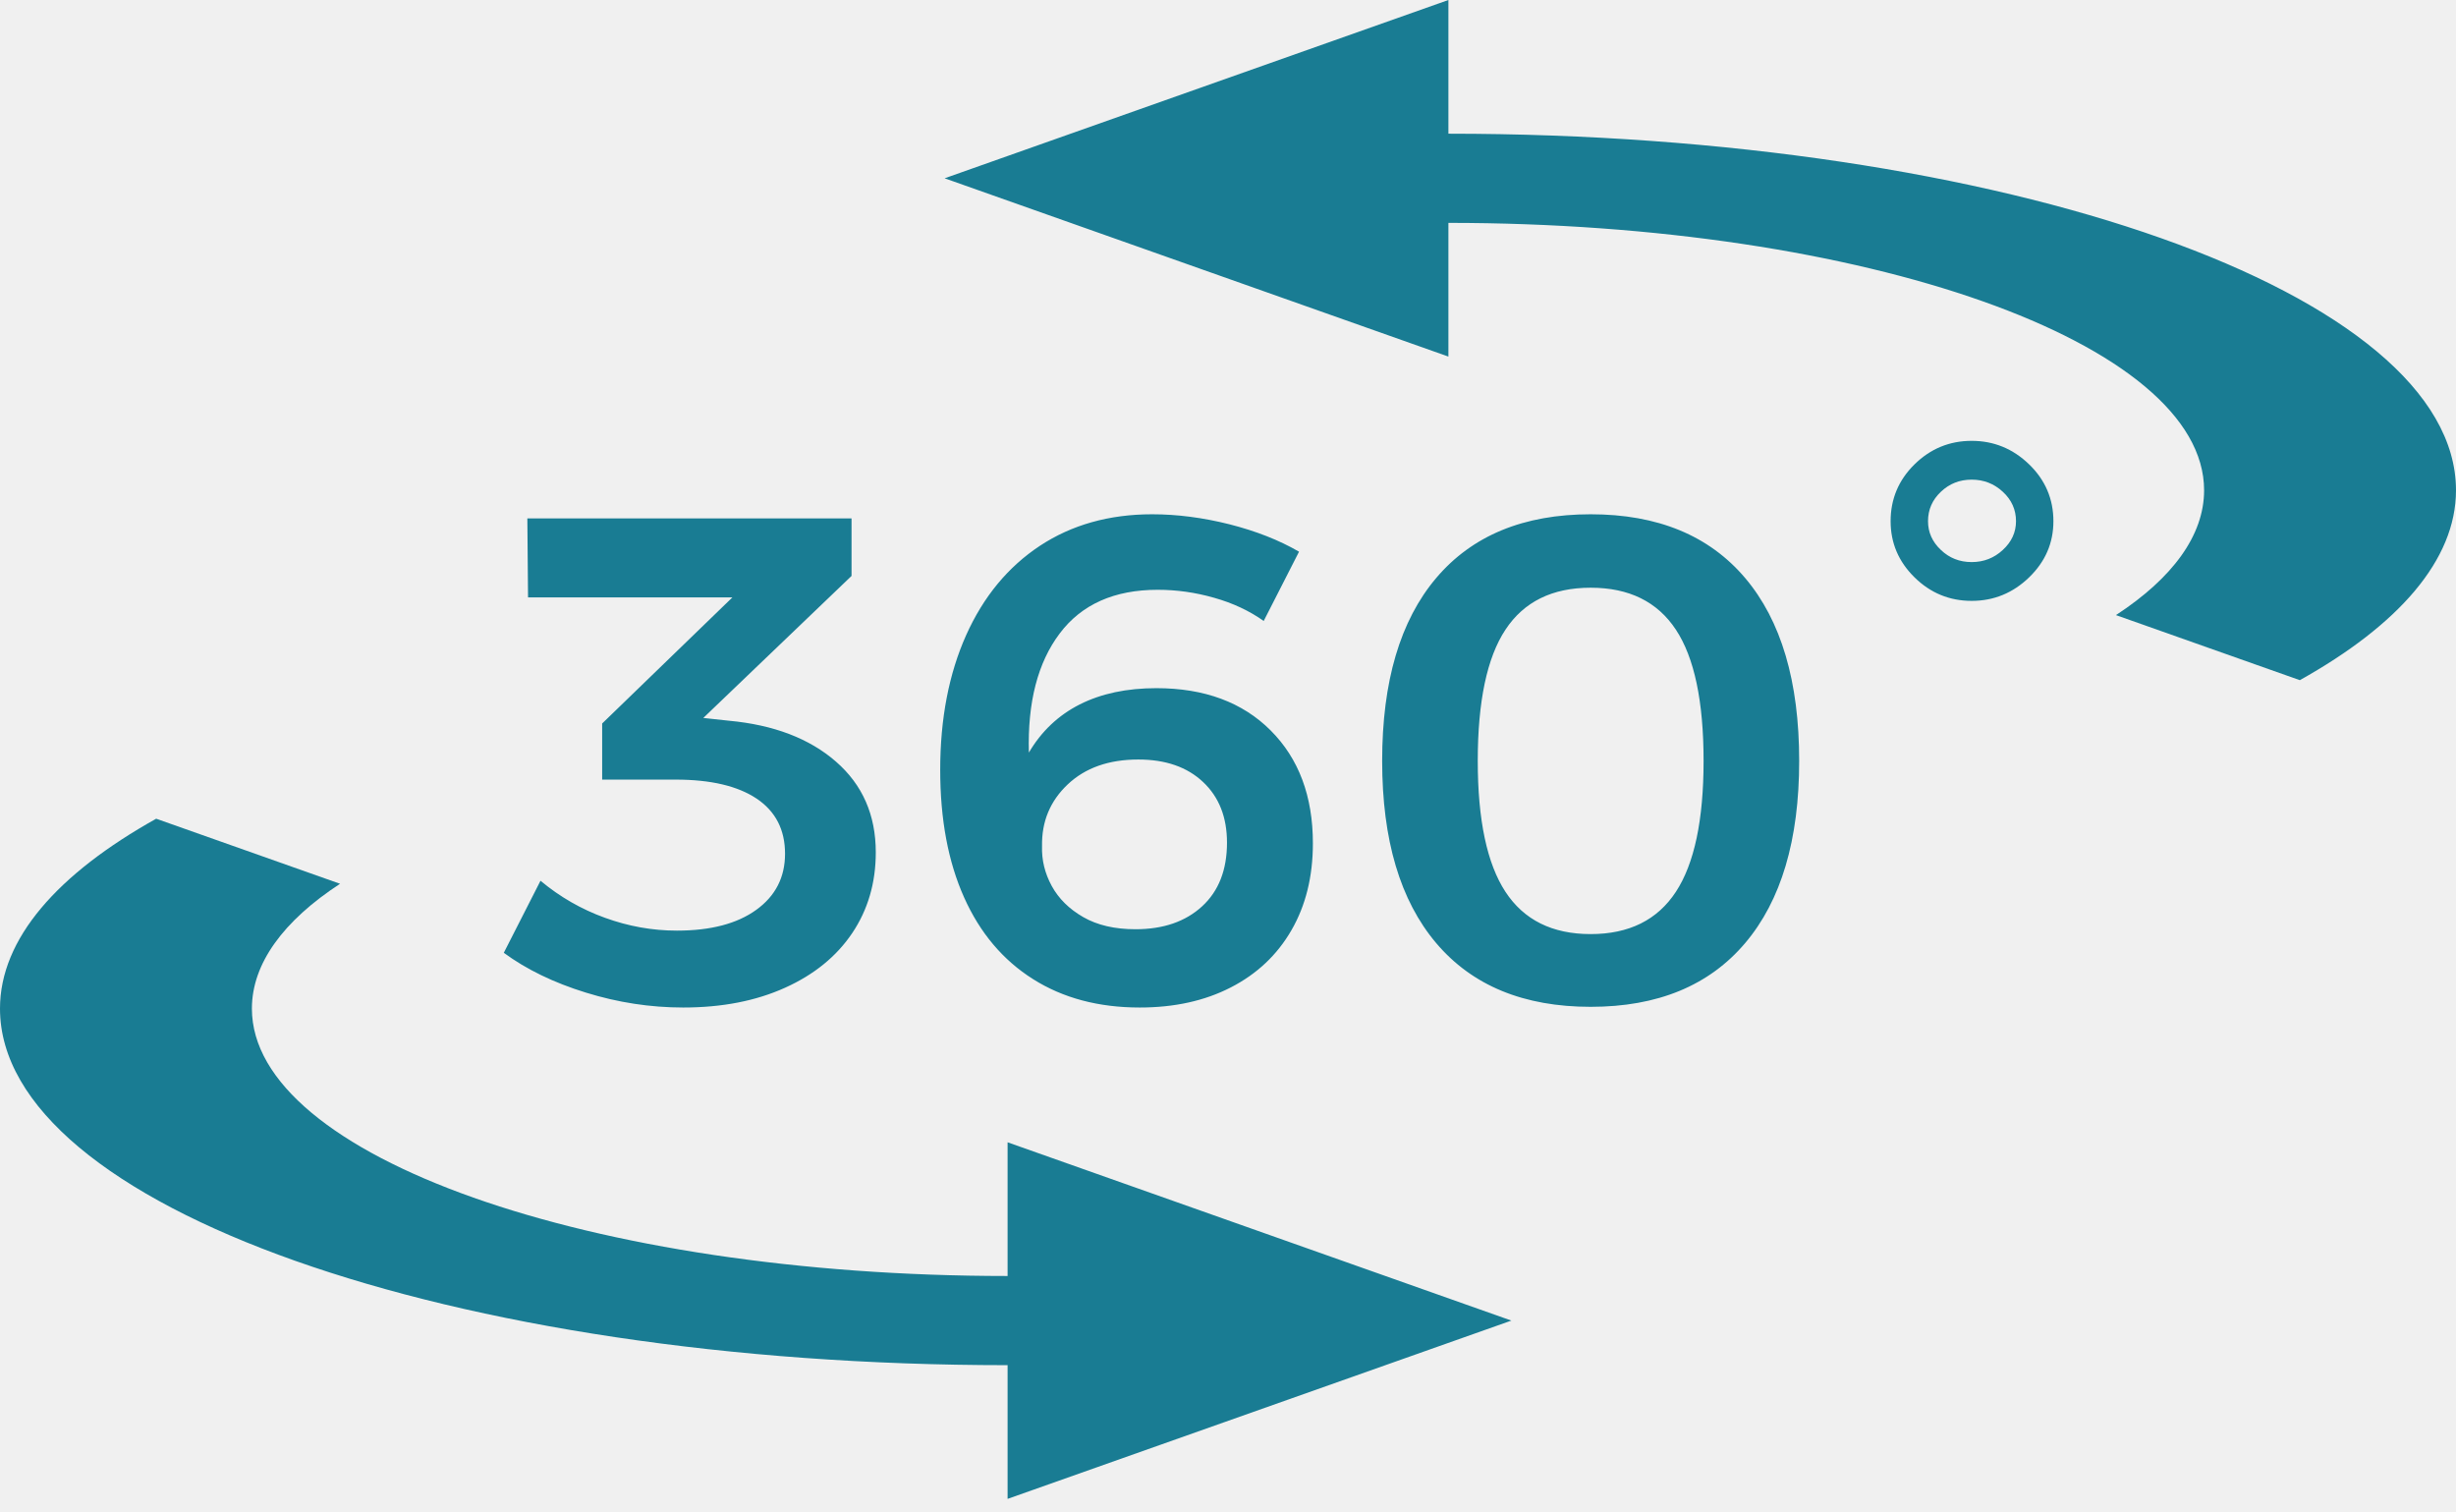
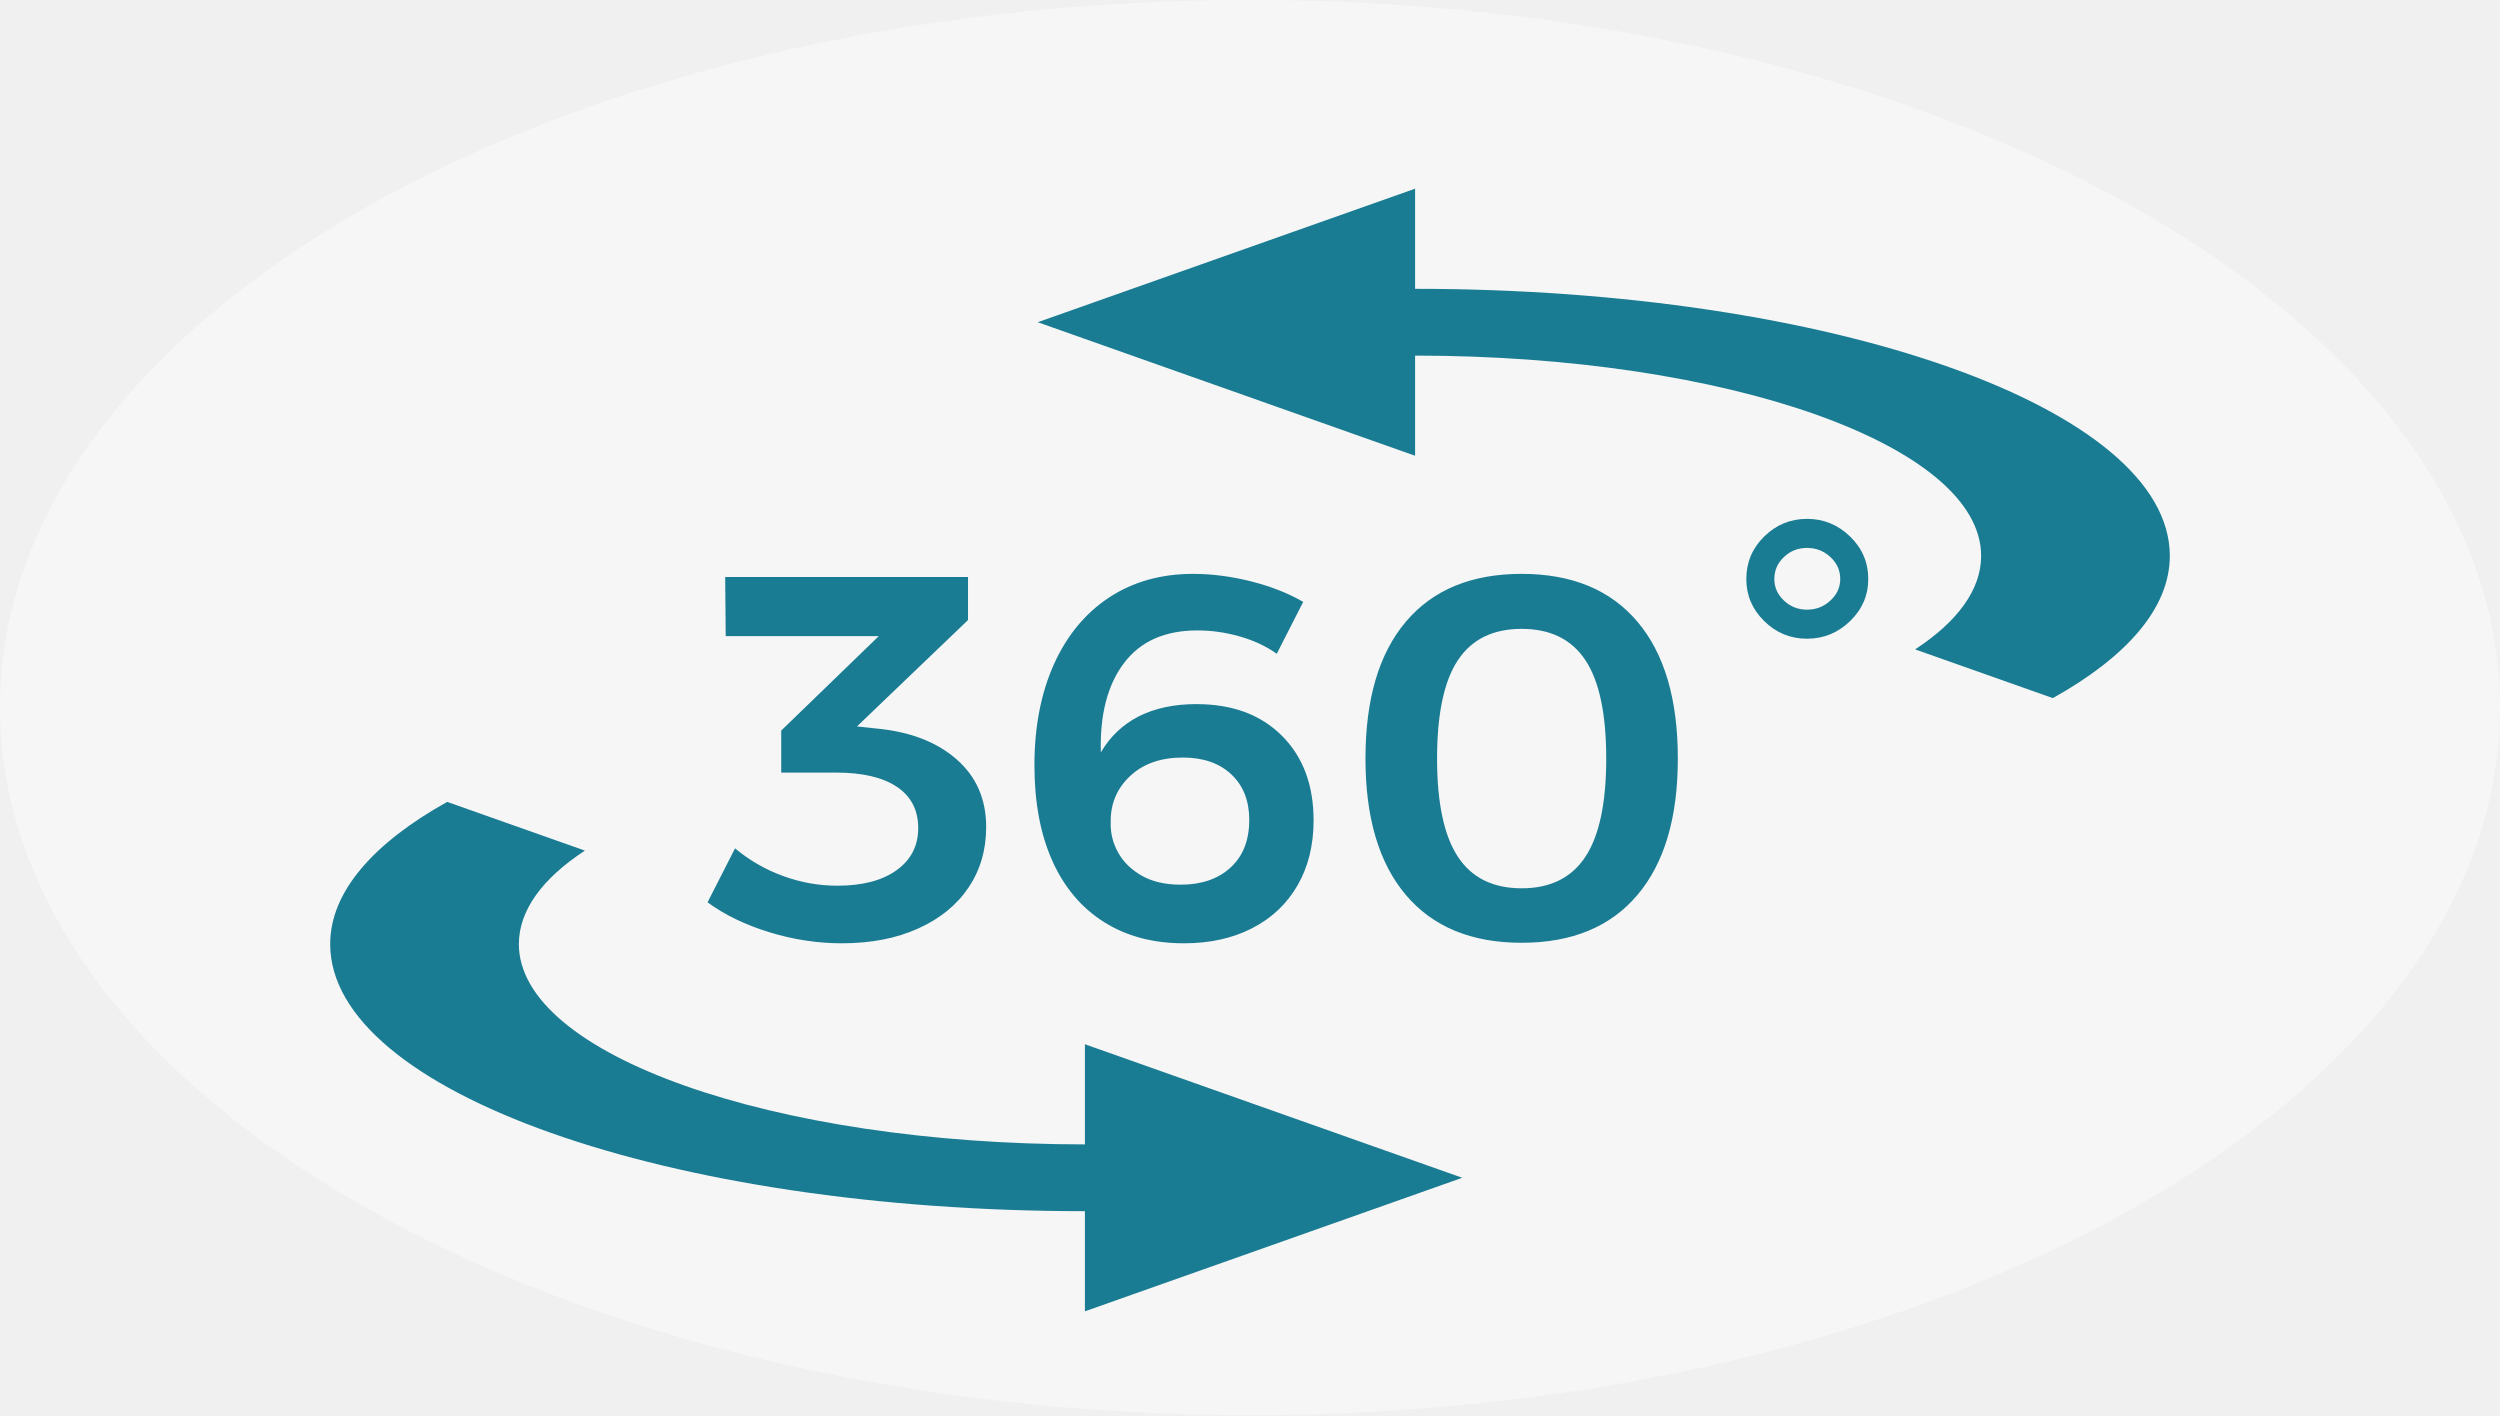
- <svg xmlns="http://www.w3.org/2000/svg" width="39px" height="24px" viewBox="0 0 39 24" version="1.1">
+ <svg xmlns="http://www.w3.org/2000/svg" width="53px" height="30px" viewBox="0 0 53 30" version="1.1">
  <g id="Page-1" stroke="none" stroke-width="1" fill="none" fill-rule="evenodd">
-     <g id="New_VR" transform="translate(-258, -768)" fill="#197C93">
-       <g id="ic_360" transform="translate(258, 768)">
+     <g id="New_VR_1.0" transform="translate(-75, -249)">
+       <g id="ic_360_wh_background" transform="translate(75, 249)">
        <g>
-           <path d="M16,20.261 C9.38,20.261 4,18.358 4,16.015 C4,15.3 4.5,14.621 5.4,14.033 L2.48,13 C0.92,13.871 0,14.904 0,16.015 C0,19.143 7.16,21.677 16,21.677 L16,23.8 L24,20.969 L16,18.138 L16,20.261 L16,20.261 Z" id="Shape" />
-           <path d="M23,2.123 L23,-2.22044605e-14 L15,2.831 L23,5.662 L23,3.539 C29.62,3.539 35,5.442 35,7.785 C35,8.5 34.5,9.179 33.6,9.767 L36.52,10.8 C38.08,9.929 39,8.896 39,7.785 C39,4.657 31.84,2.123 23,2.123 L23,2.123 Z" id="Path" />
-           <path d="M10.849,15.998 C11.465,15.998 12.004,15.893 12.466,15.684 C12.928,15.476 13.284,15.186 13.533,14.816 C13.782,14.445 13.907,14.018 13.907,13.534 C13.907,12.94 13.696,12.46 13.274,12.093 C12.853,11.726 12.286,11.51 11.575,11.444 L11.575,11.444 L11.168,11.4 L13.522,9.145 L13.522,8.232 L8.374,8.232 L8.385,9.486 L11.63,9.486 L9.562,11.488 L9.562,12.379 L10.728,12.379 C11.285,12.379 11.714,12.48 12.015,12.681 C12.316,12.883 12.466,13.175 12.466,13.556 C12.466,13.93 12.314,14.227 12.009,14.447 C11.705,14.667 11.285,14.777 10.75,14.777 C10.361,14.777 9.98,14.709 9.606,14.573 C9.232,14.438 8.891,14.242 8.583,13.985 L8.583,13.985 L8,15.129 C8.359,15.393 8.794,15.604 9.303,15.761 C9.813,15.919 10.328,15.998 10.849,15.998 Z M18.098,15.998 C18.648,15.998 19.13,15.892 19.544,15.679 C19.959,15.466 20.28,15.164 20.507,14.771 C20.734,14.379 20.848,13.919 20.848,13.391 C20.848,12.643 20.624,12.045 20.177,11.598 C19.73,11.151 19.125,10.927 18.362,10.927 C17.893,10.927 17.488,11.013 17.146,11.185 C16.805,11.358 16.536,11.613 16.338,11.95 C16.316,11.151 16.479,10.52 16.828,10.058 C17.176,9.596 17.695,9.365 18.384,9.365 C18.685,9.365 18.983,9.407 19.28,9.492 C19.578,9.576 19.84,9.699 20.067,9.86 L20.067,9.86 L20.628,8.76 C20.313,8.577 19.944,8.432 19.523,8.325 C19.101,8.219 18.692,8.166 18.296,8.166 C17.614,8.166 17.02,8.333 16.514,8.666 C16.008,9 15.617,9.473 15.342,10.085 C15.068,10.698 14.93,11.411 14.93,12.225 C14.93,13.01 15.056,13.684 15.309,14.249 C15.562,14.814 15.927,15.246 16.404,15.547 C16.881,15.848 17.445,15.998 18.098,15.998 Z M18.032,14.755 C17.702,14.755 17.425,14.691 17.201,14.562 C16.978,14.434 16.811,14.269 16.701,14.068 C16.591,13.866 16.54,13.655 16.547,13.435 C16.54,13.046 16.675,12.72 16.954,12.456 C17.233,12.192 17.607,12.06 18.076,12.06 C18.509,12.06 18.852,12.179 19.105,12.418 C19.358,12.656 19.484,12.977 19.484,13.38 C19.484,13.813 19.352,14.15 19.088,14.392 C18.824,14.634 18.472,14.755 18.032,14.755 Z M25.259,15.987 C26.322,15.987 27.14,15.65 27.712,14.975 C28.284,14.3 28.57,13.336 28.57,12.082 C28.57,10.821 28.284,9.853 27.712,9.178 C27.14,8.503 26.322,8.166 25.259,8.166 C24.196,8.166 23.378,8.503 22.806,9.178 C22.234,9.853 21.948,10.821 21.948,12.082 C21.948,13.336 22.234,14.3 22.806,14.975 C23.378,15.65 24.196,15.987 25.259,15.987 Z M25.259,14.832 C24.65,14.832 24.199,14.608 23.906,14.161 C23.613,13.714 23.466,13.021 23.466,12.082 C23.466,11.136 23.613,10.441 23.906,9.998 C24.199,9.554 24.65,9.332 25.259,9.332 C25.868,9.332 26.319,9.554 26.612,9.998 C26.905,10.441 27.052,11.136 27.052,12.082 C27.052,13.021 26.905,13.714 26.612,14.161 C26.319,14.608 25.868,14.832 25.259,14.832 Z M31.309,9.541 C31.661,9.541 31.965,9.416 32.222,9.167 C32.479,8.918 32.607,8.621 32.607,8.276 C32.607,7.924 32.479,7.623 32.222,7.374 C31.965,7.125 31.661,7 31.309,7 C30.957,7 30.654,7.125 30.401,7.374 C30.148,7.623 30.022,7.924 30.022,8.276 C30.022,8.621 30.148,8.918 30.401,9.167 C30.654,9.416 30.957,9.541 31.309,9.541 Z M31.309,8.925 C31.118,8.925 30.955,8.861 30.82,8.732 C30.684,8.604 30.616,8.452 30.616,8.276 C30.616,8.093 30.684,7.937 30.82,7.809 C30.955,7.68 31.118,7.616 31.309,7.616 C31.5,7.616 31.665,7.68 31.804,7.809 C31.943,7.937 32.013,8.093 32.013,8.276 C32.013,8.452 31.943,8.604 31.804,8.732 C31.665,8.861 31.5,8.925 31.309,8.925 Z" id="360°-copy" />
+           <ellipse id="Oval" fill-opacity="0.4" fill="#FFFFFF" cx="26.5" cy="15" rx="26.5" ry="15" />
+           <g id="ic_360" transform="translate(7, 4)" fill="#197C93">
+             <g>
+               <path d="M16,20.261 C9.38,20.261 4,18.358 4,16.015 C4,15.3 4.5,14.621 5.4,14.033 L2.48,13 C0.92,13.871 0,14.904 0,16.015 C0,19.143 7.16,21.677 16,21.677 L16,23.8 L24,20.969 L16,18.138 L16,20.261 L16,20.261 Z" id="Shape" />
+               <path d="M23,2.123 L23,-2.22044605e-14 L15,2.831 L23,5.662 L23,3.539 C29.62,3.539 35,5.442 35,7.785 C35,8.5 34.5,9.179 33.6,9.767 L36.52,10.8 C38.08,9.929 39,8.896 39,7.785 C39,4.657 31.84,2.123 23,2.123 L23,2.123 Z" id="Path" />
+               <path d="M10.849,15.998 C11.465,15.998 12.004,15.893 12.466,15.684 C12.928,15.476 13.284,15.186 13.533,14.816 C13.782,14.445 13.907,14.018 13.907,13.534 C13.907,12.94 13.696,12.46 13.274,12.093 C12.853,11.726 12.286,11.51 11.575,11.444 L11.575,11.444 L11.168,11.4 L13.522,9.145 L13.522,8.232 L8.374,8.232 L8.385,9.486 L11.63,9.486 L9.562,11.488 L9.562,12.379 L10.728,12.379 C11.285,12.379 11.714,12.48 12.015,12.681 C12.316,12.883 12.466,13.175 12.466,13.556 C12.466,13.93 12.314,14.227 12.009,14.447 C11.705,14.667 11.285,14.777 10.75,14.777 C10.361,14.777 9.98,14.709 9.606,14.573 C9.232,14.438 8.891,14.242 8.583,13.985 L8.583,13.985 L8,15.129 C8.359,15.393 8.794,15.604 9.303,15.761 C9.813,15.919 10.328,15.998 10.849,15.998 Z M18.098,15.998 C18.648,15.998 19.13,15.892 19.544,15.679 C19.959,15.466 20.28,15.164 20.507,14.771 C20.734,14.379 20.848,13.919 20.848,13.391 C20.848,12.643 20.624,12.045 20.177,11.598 C19.73,11.151 19.125,10.927 18.362,10.927 C17.893,10.927 17.488,11.013 17.146,11.185 C16.805,11.358 16.536,11.613 16.338,11.95 C16.316,11.151 16.479,10.52 16.828,10.058 C17.176,9.596 17.695,9.365 18.384,9.365 C18.685,9.365 18.983,9.407 19.28,9.492 C19.578,9.576 19.84,9.699 20.067,9.86 L20.067,9.86 L20.628,8.76 C20.313,8.577 19.944,8.432 19.523,8.325 C19.101,8.219 18.692,8.166 18.296,8.166 C17.614,8.166 17.02,8.333 16.514,8.666 C16.008,9 15.617,9.473 15.342,10.085 C15.068,10.698 14.93,11.411 14.93,12.225 C14.93,13.01 15.056,13.684 15.309,14.249 C15.562,14.814 15.927,15.246 16.404,15.547 C16.881,15.848 17.445,15.998 18.098,15.998 Z M18.032,14.755 C17.702,14.755 17.425,14.691 17.201,14.562 C16.978,14.434 16.811,14.269 16.701,14.068 C16.591,13.866 16.54,13.655 16.547,13.435 C16.54,13.046 16.675,12.72 16.954,12.456 C17.233,12.192 17.607,12.06 18.076,12.06 C18.509,12.06 18.852,12.179 19.105,12.418 C19.358,12.656 19.484,12.977 19.484,13.38 C19.484,13.813 19.352,14.15 19.088,14.392 C18.824,14.634 18.472,14.755 18.032,14.755 Z M25.259,15.987 C26.322,15.987 27.14,15.65 27.712,14.975 C28.284,14.3 28.57,13.336 28.57,12.082 C28.57,10.821 28.284,9.853 27.712,9.178 C27.14,8.503 26.322,8.166 25.259,8.166 C24.196,8.166 23.378,8.503 22.806,9.178 C22.234,9.853 21.948,10.821 21.948,12.082 C21.948,13.336 22.234,14.3 22.806,14.975 C23.378,15.65 24.196,15.987 25.259,15.987 Z M25.259,14.832 C24.65,14.832 24.199,14.608 23.906,14.161 C23.613,13.714 23.466,13.021 23.466,12.082 C23.466,11.136 23.613,10.441 23.906,9.998 C24.199,9.554 24.65,9.332 25.259,9.332 C25.868,9.332 26.319,9.554 26.612,9.998 C26.905,10.441 27.052,11.136 27.052,12.082 C27.052,13.021 26.905,13.714 26.612,14.161 C26.319,14.608 25.868,14.832 25.259,14.832 Z M31.309,9.541 C31.661,9.541 31.965,9.416 32.222,9.167 C32.479,8.918 32.607,8.621 32.607,8.276 C32.607,7.924 32.479,7.623 32.222,7.374 C31.965,7.125 31.661,7 31.309,7 C30.957,7 30.654,7.125 30.401,7.374 C30.148,7.623 30.022,7.924 30.022,8.276 C30.022,8.621 30.148,8.918 30.401,9.167 C30.654,9.416 30.957,9.541 31.309,9.541 Z M31.309,8.925 C31.118,8.925 30.955,8.861 30.82,8.732 C30.684,8.604 30.616,8.452 30.616,8.276 C30.616,8.093 30.684,7.937 30.82,7.809 C30.955,7.68 31.118,7.616 31.309,7.616 C31.5,7.616 31.665,7.68 31.804,7.809 C31.943,7.937 32.013,8.093 32.013,8.276 C32.013,8.452 31.943,8.604 31.804,8.732 C31.665,8.861 31.5,8.925 31.309,8.925 Z" id="360°-copy" />
+             </g>
+           </g>
        </g>
      </g>
    </g>
  </g>
</svg>
